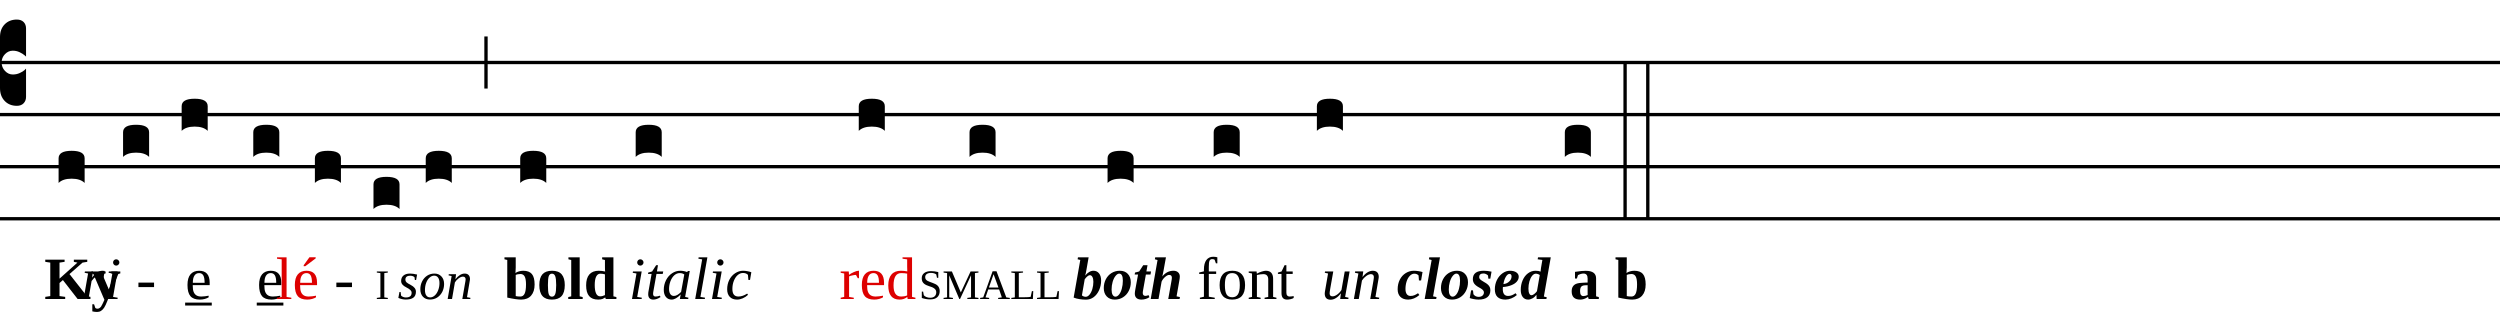
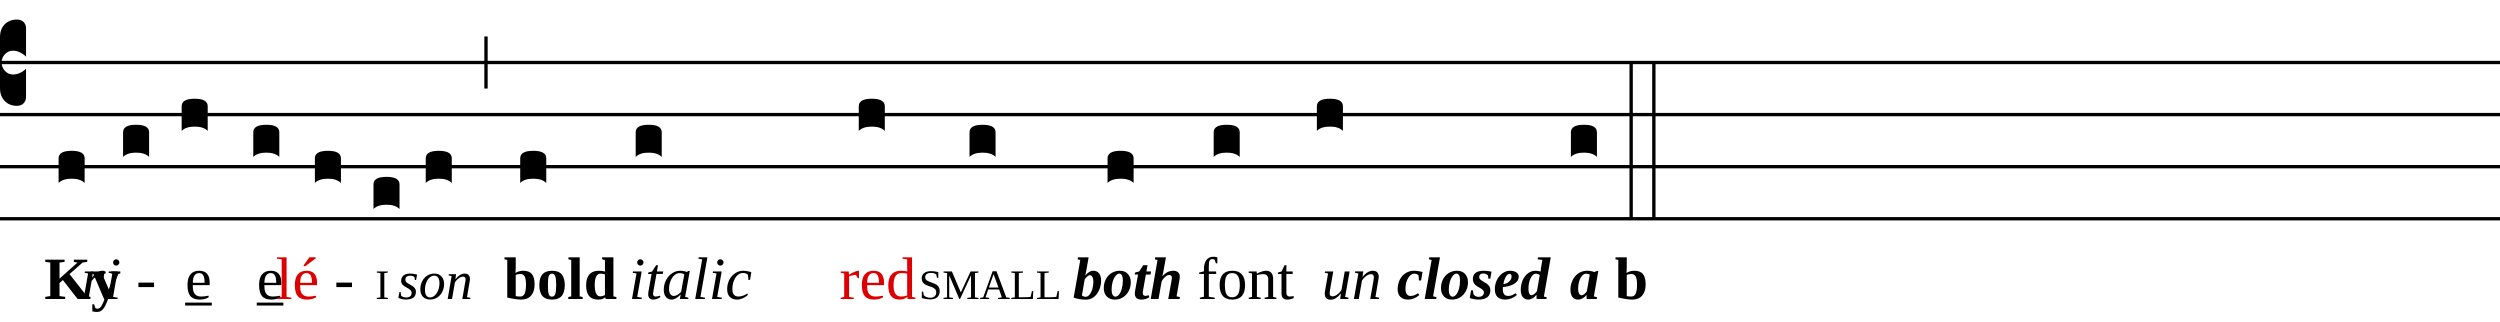
<svg xmlns="http://www.w3.org/2000/svg" xmlns:xlink="http://www.w3.org/1999/xlink" version="1.1" class="Exsurge ChantScore" width="600" height="77.09" viewBox="0 0 600 77.09">
  <g>
    <defs>
      <g id="PunctumQuadratum" class="glyph" transform="scale(0.0625)">
        <path d="M0-60.906c33.333 0 50 9.635 50 28.906v94.53C39.062 51.595 22.396 46.126 0 46.126s-39.063 5.47-50 16.406V-32c0-19.27 16.667-28.906 50-28.906z">
</path>
      </g>
      <g id="DoClef" class="glyph" transform="scale(0.0625)">
        <path d="M0 98.406V-97.688C0-118 5.99-134.275 17.97-146.516c11.978-12.24 27.603-18.36 46.874-18.36 10.937 0 19.53 3.126 25.78 9.376s9.376 14.583 9.376 25v107.813l-6.25-5.47c-4.167-3.645-10.287-7.42-18.36-11.327-8.072-3.907-16.796-5.86-26.17-5.86-11.46 0-21.486 4.427-30.08 13.282-8.593 8.854-12.89 19.53-12.89 32.03s4.297 23.308 12.89 32.423c8.594 9.115 18.62 13.672 30.08 13.672 9.374 0 18.098-1.822 26.17-5.468 8.073-3.646 14.193-7.292 18.36-10.938l6.25-6.25V132c0 9.896-3.125 18.1-9.375 24.61-6.25 6.51-14.844 9.765-25.78 9.765-19.272 0-34.897-6.25-46.876-18.75C5.99 135.125 0 118.72 0 98.405z">
</path>
      </g>
      <style>svg.Exsurge .supertitle{fill:#000;font-family:Fake-{};font-size:18.667px;font-kerning:normal}svg.Exsurge .title{fill:#000;font-family:Fake-{};font-size:24px;font-kerning:normal}svg.Exsurge .subtitle{fill:#000;font-family:Fake-{};font-size:16px;font-kerning:normal}svg.Exsurge .textLeftRight{fill:#000;font-family:Fake-{};font-size:14.4px;font-kerning:normal}svg.Exsurge .annotation{fill:#000;font-family:Fake-{};font-size:10.667px;font-kerning:normal}svg.Exsurge .dropCap{fill:#000;font-family:Fake-{};font-size:64px;font-kerning:normal}svg.Exsurge .aboveLinesText{fill:#000;font-family:Fake-{};font-size:16px;font-kerning:normal}svg.Exsurge .choralSign{fill:#000;font-family:Fake-{};font-size:9.375px;font-kerning:normal}svg.Exsurge .lyric{fill:#000;font-family:Fake-{};font-size:14.4px;font-kerning:normal}svg.Exsurge .translation{fill:#000;font-family:Fake-{};font-size:12px;font-kerning:normal}</style>
    </defs>
    <g class="Titles">
</g>
    <g class="chantLine" transform="translate(0,58.75)" element-index="0">
      <g class="staffLines">
        <line x1="0" y1="-43.75" x2="600" y2="-43.75" stroke="#000" stroke-width="0.8" class="staffLine">
</line>
        <line x1="0" y1="-31.25" x2="600" y2="-31.25" stroke="#000" stroke-width="0.8" class="staffLine">
</line>
        <line x1="0" y1="-18.75" x2="600" y2="-18.75" stroke="#000" stroke-width="0.8" class="staffLine">
</line>
        <line x1="0" y1="-6.25" x2="600" y2="-6.25" stroke="#000" stroke-width="0.8" class="staffLine">
</line>
      </g>
      <g class="ChantNotationElement DoClef" transform="translate(0,0)">
        <use xlink:href="#DoClef" class="" source-index="1" element-index="-1" x="0" y="-43.75">
</use>
      </g>
      <g class="ChantNotationElement Punctum" transform="translate(14.0625,0)">
        <text source-index="5" x="-3.449" y="13.012" class="lyric" text-anchor="start" style="">
          <tspan source-index="3" style="font-weight: bold;">Ky</tspan>
        </text>
        <use xlink:href="#PunctumQuadratum" class=" note" source-index="15" element-index="0" id="note-1" x="3.125" y="-18.75">
</use>
      </g>
      <g class="ChantNotationElement Punctum" transform="translate(29.5353,0)">
        <text source-index="17" x="-10.051" y="13.012" class="lyric" text-anchor="start" style="">
          <tspan source-index="3" style="font-style: italic;">ri</tspan>
          <tspan source-index="0" style="">-</tspan>
        </text>
        <use xlink:href="#PunctumQuadratum" class=" note" source-index="27" element-index="1" id="note-2" x="3.125" y="-25">
</use>
      </g>
      <g class="ChantNotationElement Punctum" transform="translate(43.5978,0)">
        <text source-index="29" x="0.835" y="13.012" class="lyric" text-anchor="start" style="">
          <tspan source-index="3" style="text-decoration: underline;">e</tspan>
        </text>
        <use xlink:href="#PunctumQuadratum" class=" note" source-index="38" element-index="2" id="note-3" x="3.125" y="-31.25">
</use>
      </g>
      <g class="ChantNotationElement Punctum" transform="translate(60.7853,0)">
        <text source-index="41" x="0.835" y="13.012" class="lyric" text-anchor="start" style="">
          <tspan source-index="4" style="text-decoration: underline;">e</tspan>
        </text>
        <use xlink:href="#PunctumQuadratum" class=" note" source-index="52" element-index="3" id="note-4" x="3.125" y="-25">
</use>
      </g>
      <g class="ChantNotationElement Punctum" transform="translate(75.5741,0)">
        <text source-index="54" x="-9.374" y="13.012" class="lyric" text-anchor="start" style="">
          <tspan source-index="3" class="rubric" style="fill: #d00;">lé</tspan>
          <tspan source-index="0" style="">-</tspan>
        </text>
        <use xlink:href="#PunctumQuadratum" class=" note" source-index="64" element-index="4" id="note-5" x="3.125" y="-18.75">
</use>
      </g>
      <g class="ChantNotationElement Punctum" transform="translate(89.6366,0)">
        <text source-index="66" x="0.441" y="13.012" class="lyric" text-anchor="start" style="">
          <tspan source-index="4" style="font-variant: small-caps;">i</tspan>
        </text>
        <use xlink:href="#PunctumQuadratum" class=" note" source-index="77" element-index="5" id="note-6" x="3.125" y="-12.5">
</use>
      </g>
      <g class="ChantNotationElement Punctum" transform="translate(102.1768,0)">
        <text source-index="79" x="-6.731" y="13.012" class="lyric" text-anchor="start" style="">
          <tspan source-index="3" style="font-style: italic;font-size: 90%;">son</tspan>
        </text>
        <use xlink:href="#PunctumQuadratum" class=" note" source-index="90" element-index="6" id="note-7" x="3.125" y="-18.75">
</use>
      </g>
      <g class="ChantNotationElement QuarterBar" transform="translate(116.2393,0)">
        <rect x="0" y="-50" width="0.8" height="12.5" fill="#000" class="dividerLine" source-index="94" element-index="7" source="[object Object]">
</rect>
      </g>
      <g class="ChantNotationElement Punctum" transform="translate(124.8518,0)">
        <text source-index="97" x="-3.967" y="13.012" class="lyric" text-anchor="start" style="">
          <tspan source-index="1" style="font-weight: bold;">bold</tspan>
        </text>
        <use xlink:href="#PunctumQuadratum" class=" note" source-index="104" element-index="8" id="note-8" x="3.125" y="-18.75">
</use>
      </g>
      <g class="ChantNotationElement Punctum" transform="translate(152.5646,0)">
        <text source-index="107" x="-1.685" y="13.012" class="lyric" text-anchor="start" style="">
          <tspan source-index="1" style="font-style: italic;">italic</tspan>
        </text>
        <use xlink:href="#PunctumQuadratum" class=" note" source-index="116" element-index="9" id="note-9" x="3.125" y="-25">
</use>
      </g>
      <g class="ChantNotationElement Punctum" transform="translate(206.1038,0)">
        <text source-index="119" x="-4.622" y="13.012" class="lyric" text-anchor="start" style="">
          <tspan source-index="1" class="rubric" style="fill: #d00;">red</tspan>
        </text>
        <use xlink:href="#PunctumQuadratum" class=" note" source-index="125" element-index="10" id="note-10" x="3.125" y="-31.25">
</use>
      </g>
      <g class="ChantNotationElement Punctum" transform="translate(232.6862,0)">
        <text source-index="128" x="-12.139" y="13.012" class="lyric" text-anchor="start" style="">
          <tspan source-index="1" style="font-variant: small-caps;">small</tspan>
        </text>
        <use xlink:href="#PunctumQuadratum" class=" note" source-index="136" element-index="11" id="note-11" x="3.125" y="-25">
</use>
      </g>
      <g class="ChantNotationElement Punctum" transform="translate(265.8163,0)">
        <text source-index="139" x="-8.33" y="13.012" class="lyric" text-anchor="start" style="">
          <tspan source-index="6" style="font-weight: bold;font-style: italic;">both</tspan>
        </text>
        <use xlink:href="#PunctumQuadratum" class=" note" source-index="158" element-index="12" id="note-12" x="3.125" y="-18.75">
</use>
      </g>
      <g class="ChantNotationElement Punctum" transform="translate(291.2827,0)">
        <text source-index="161" x="-3.917" y="13.012" class="lyric" text-anchor="start" style="">
          <tspan source-index="39" class="k" style="">font</tspan>
        </text>
        <use xlink:href="#PunctumQuadratum" class=" note" source-index="212" element-index="13" id="note-13" x="3.125" y="-25">
</use>
      </g>
      <g class="ChantNotationElement Punctum" transform="translate(316.0507,0)">
        <text source-index="215" x="1.167" y="13.012" class="lyric" text-anchor="start" style="">
          <tspan source-index="3" style="font-style: italic;">un</tspan>
          <tspan source-index="8" style="font-style: italic;font-weight: bold;">closed</tspan>
        </text>
        <use xlink:href="#PunctumQuadratum" class=" note" source-index="230" element-index="14" id="note-14" x="3.125" y="-31.25">
</use>
      </g>
-       <g class="ChantNotationElement Punctum" transform="translate(375.5587,0)">
-         <text source-index="233" x="1.174" y="13.012" class="lyric" text-anchor="start" style="">
-           <tspan source-index="3" style="font-weight: bold;">a</tspan>
+       <g class="ChantNotationElement Punctum" transform="translate(377.0131,0)">
+         <text source-index="233" x="-0.281" y="13.012" class="lyric" text-anchor="start" style="">
+           <tspan source-index="3" style="font-style: italic;font-weight: bold;">a</tspan>
          <tspan source-index="8" style="font-weight: bold;">b</tspan>
        </text>
        <use xlink:href="#PunctumQuadratum" class=" note" source-index="247" element-index="15" id="note-15" x="3.125" y="-25">
</use>
      </g>
-       <g class="ChantNotationElement DoubleBar" transform="translate(389.6212,0)">
+       <g class="ChantNotationElement DoubleBar" transform="translate(391.0756,0)">
        <rect x="0" y="-43.75" width="0.8" height="37.5" fill="#000" class="dividerLine" source-index="251" element-index="16" source="[object Object]">
</rect>
        <rect x="5.45" y="-43.75" width="0.8" height="37.5" fill="#000" class="dividerLine" source-index="251" element-index="16" source="[object Object]">
</rect>
      </g>
    </g>
  </g>
</svg>
